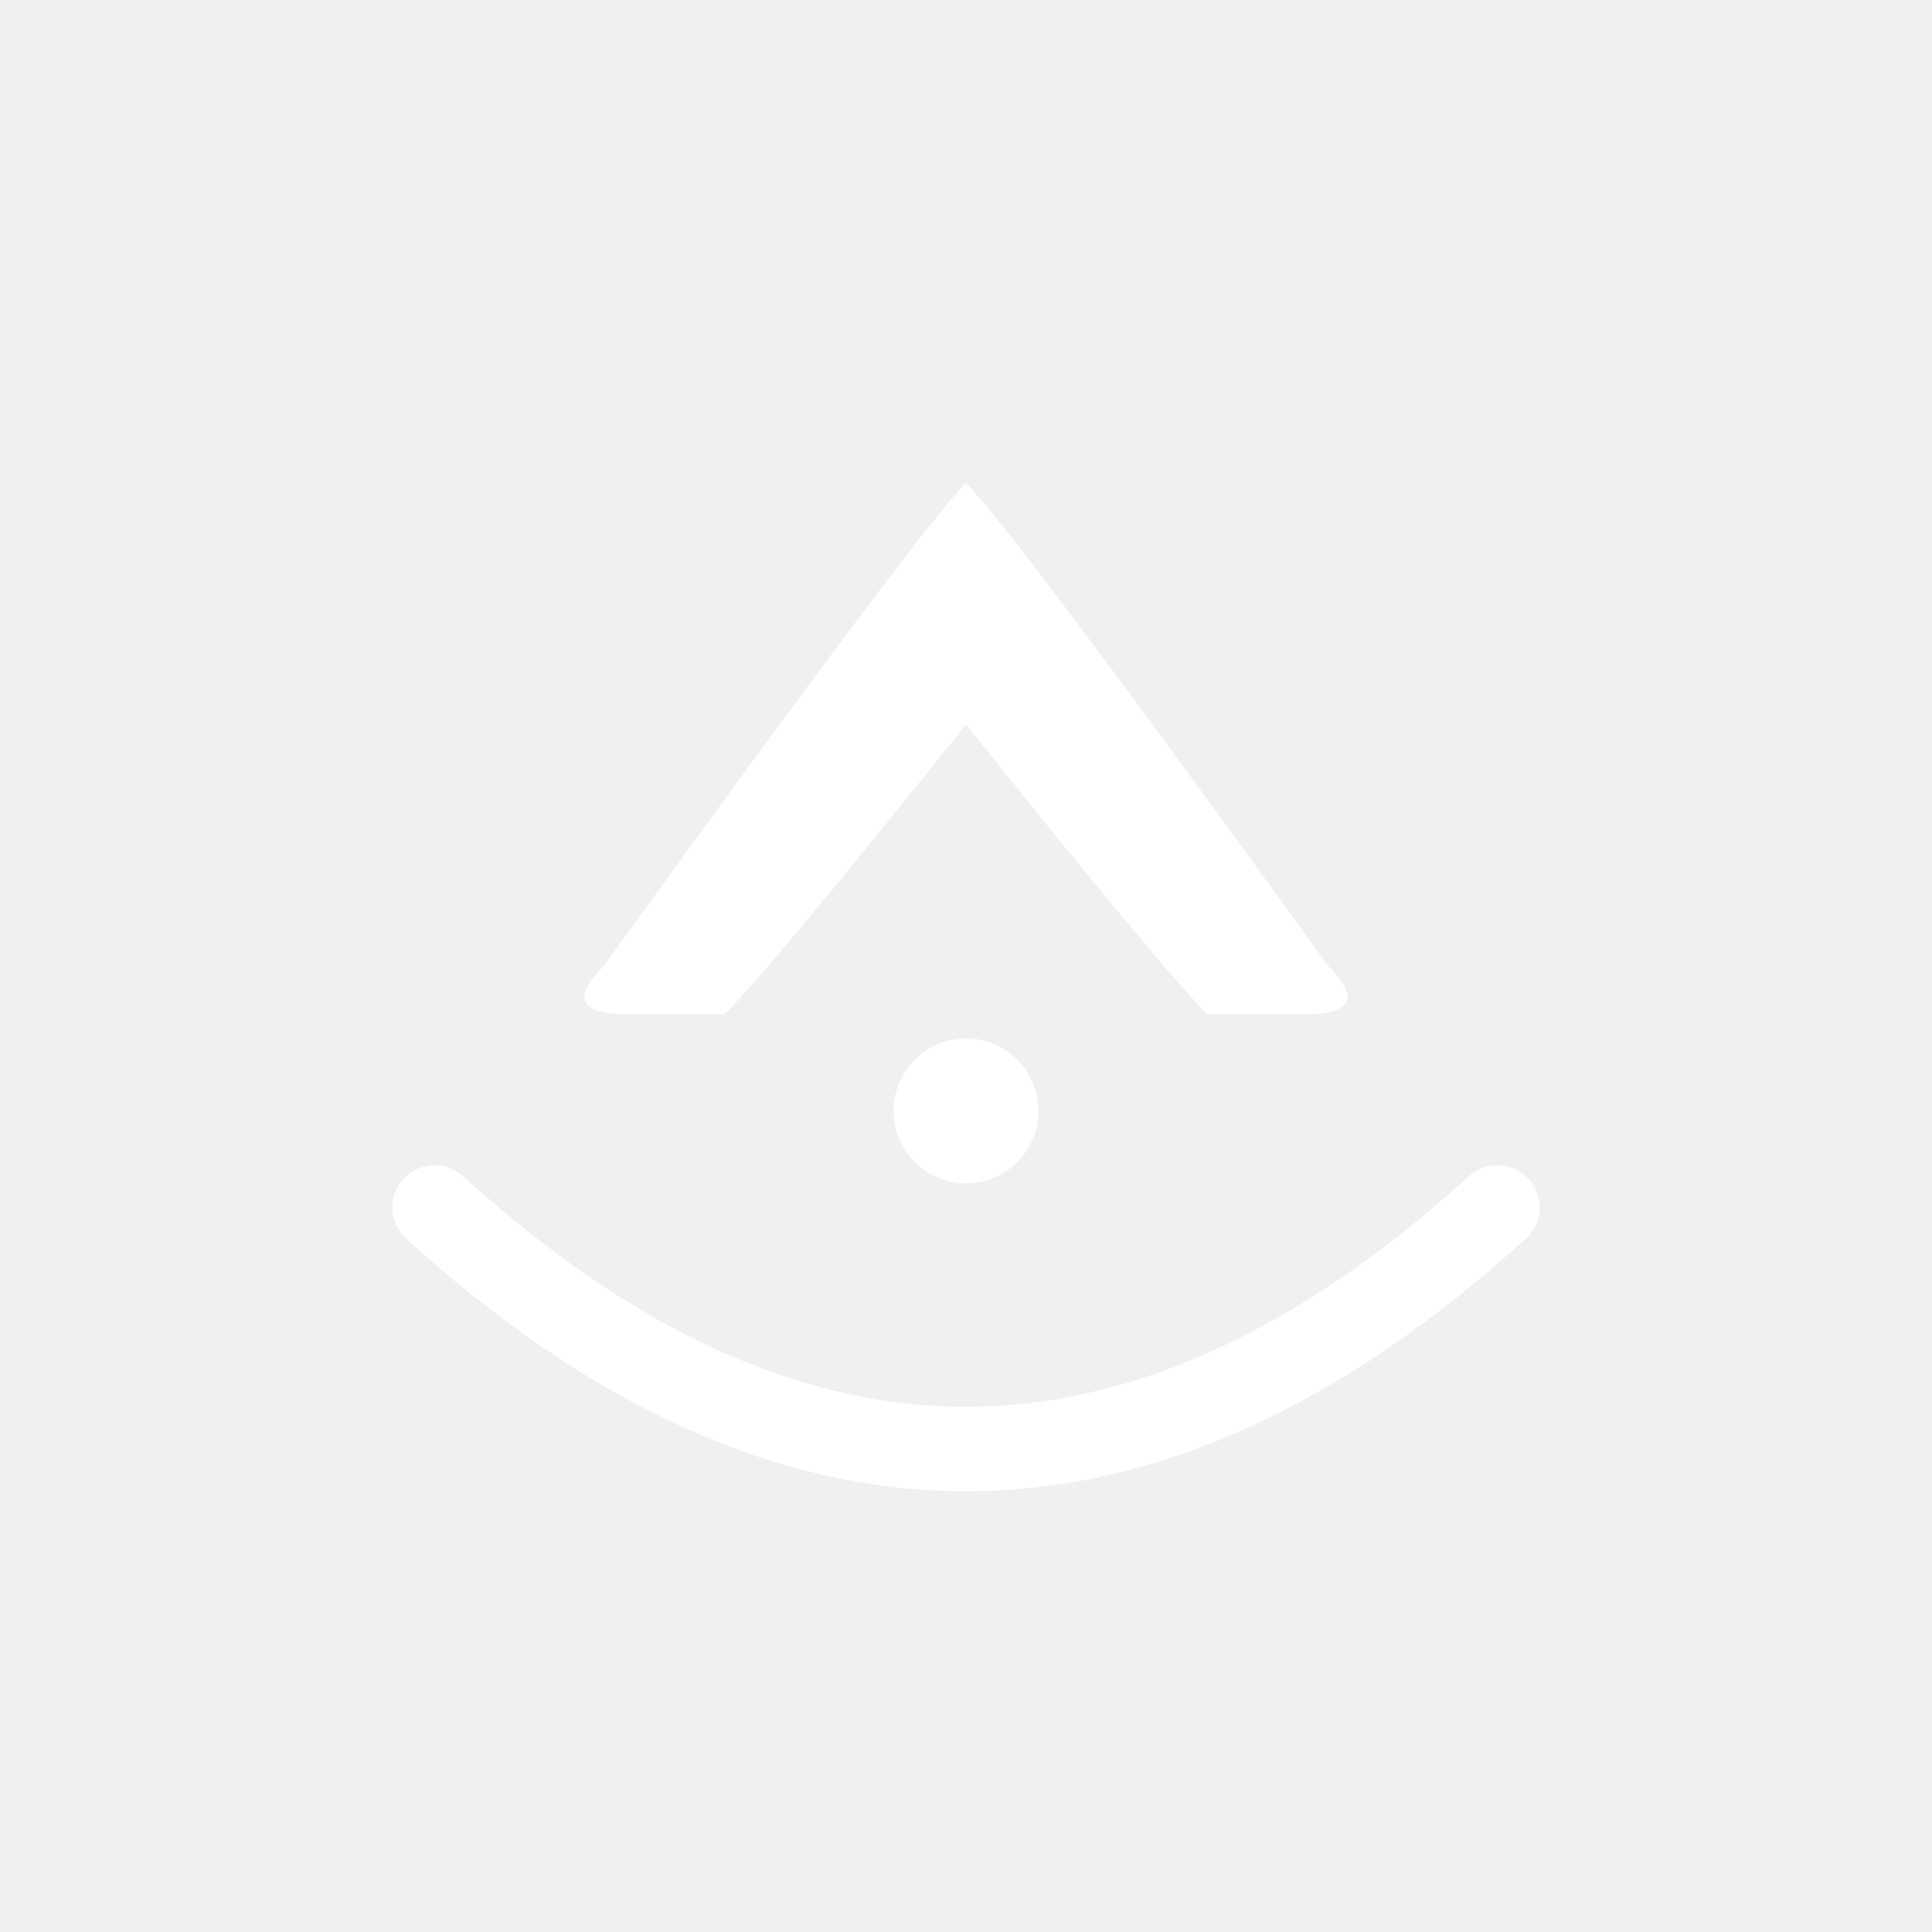
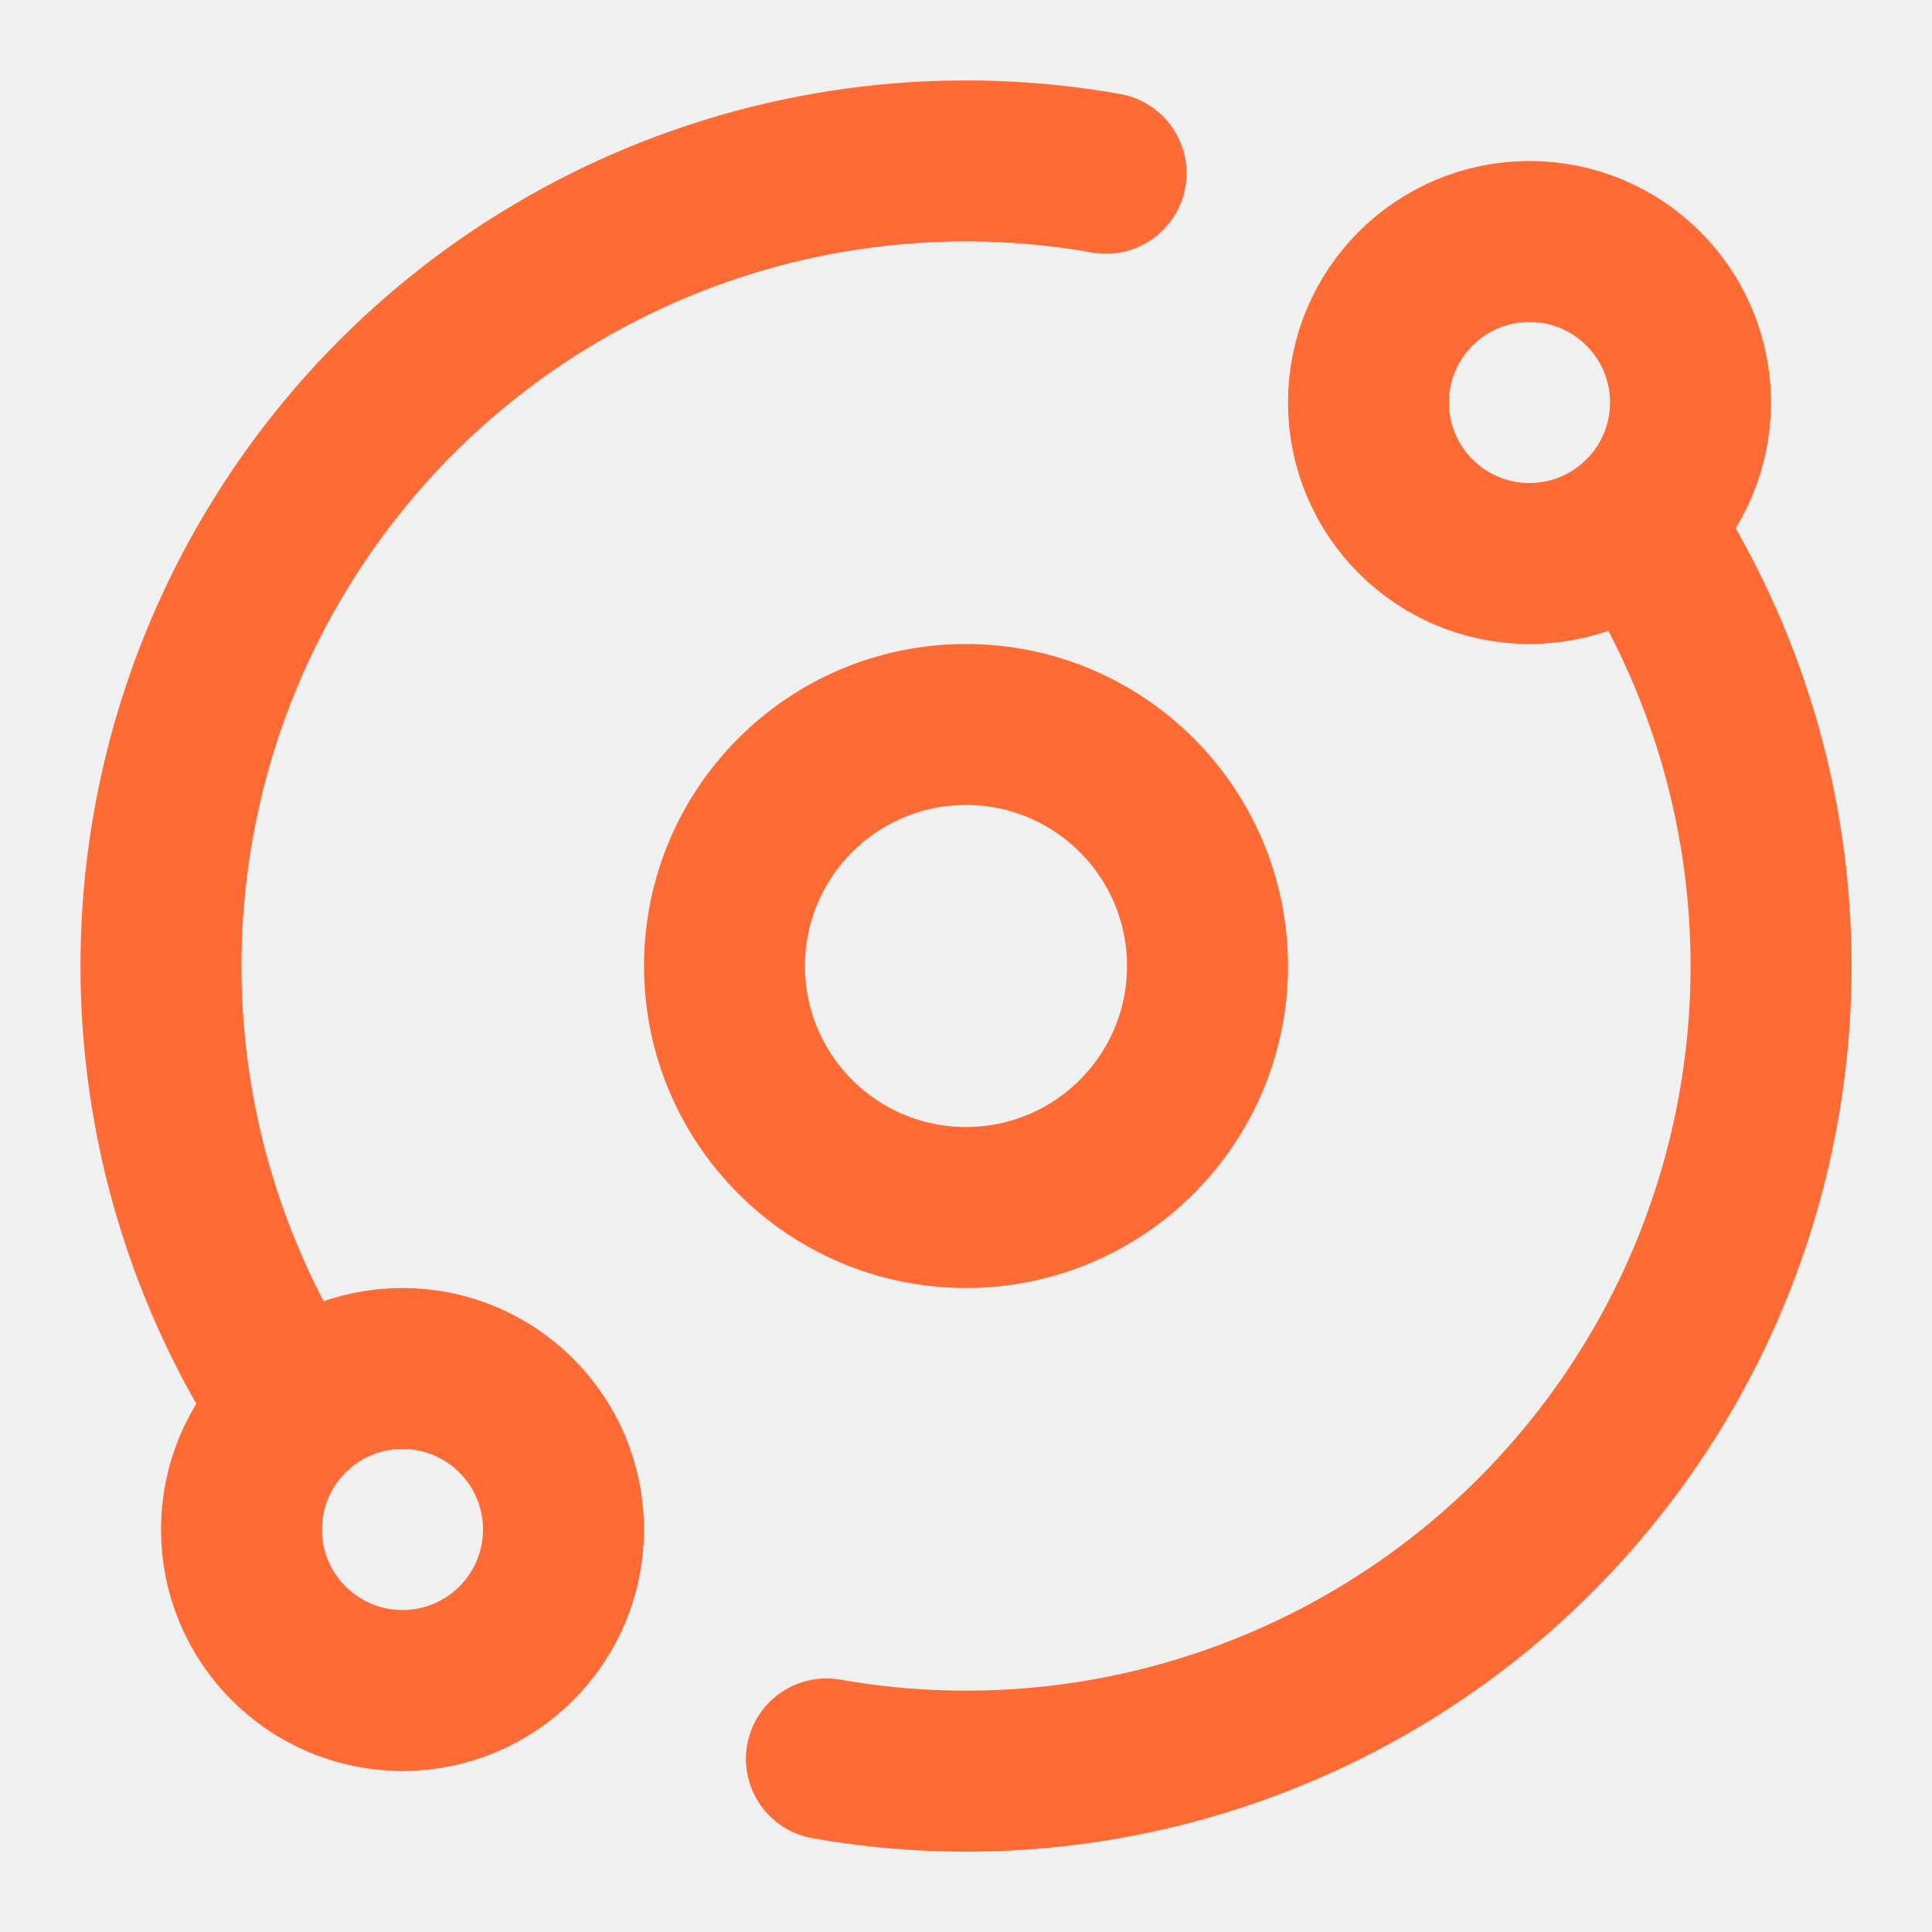
- <svg class="w-5.5 h-5.5 absolute inset-0 m-auto" viewBox="0 0 80 80" fill="none">
-   <path d="M40 20 Q38 22 25 40 Q23 42 26 42 L30 42 Q32 40 40 30 Q48 40 50 42 L54 42 Q57 42 55 40 Q42 22 40 20" fill="white" />
-   <circle cx="40" cy="46" r="3" fill="white" />
-   <path d="M18 50 Q40 70 62 50" stroke="white" stroke-width="3.5" fill="none" stroke-linecap="round" />
+ <svg xmlns="http://www.w3.org/2000/svg" width="24" height="24" viewBox="0 0 24 24" fill="none" stroke="#ff6b35" stroke-width="2" stroke-linecap="round" stroke-linejoin="round">
+   <path d="M20.341 6.484A10 10 0 0 1 10.266 21.85" />
+   <path d="M3.659 17.516A10 10 0 0 1 13.74 2.152" />
+   <circle cx="12" cy="12" r="3" />
+   <circle cx="19" cy="5" r="2" />
+   <circle cx="5" cy="19" r="2" />
</svg>
